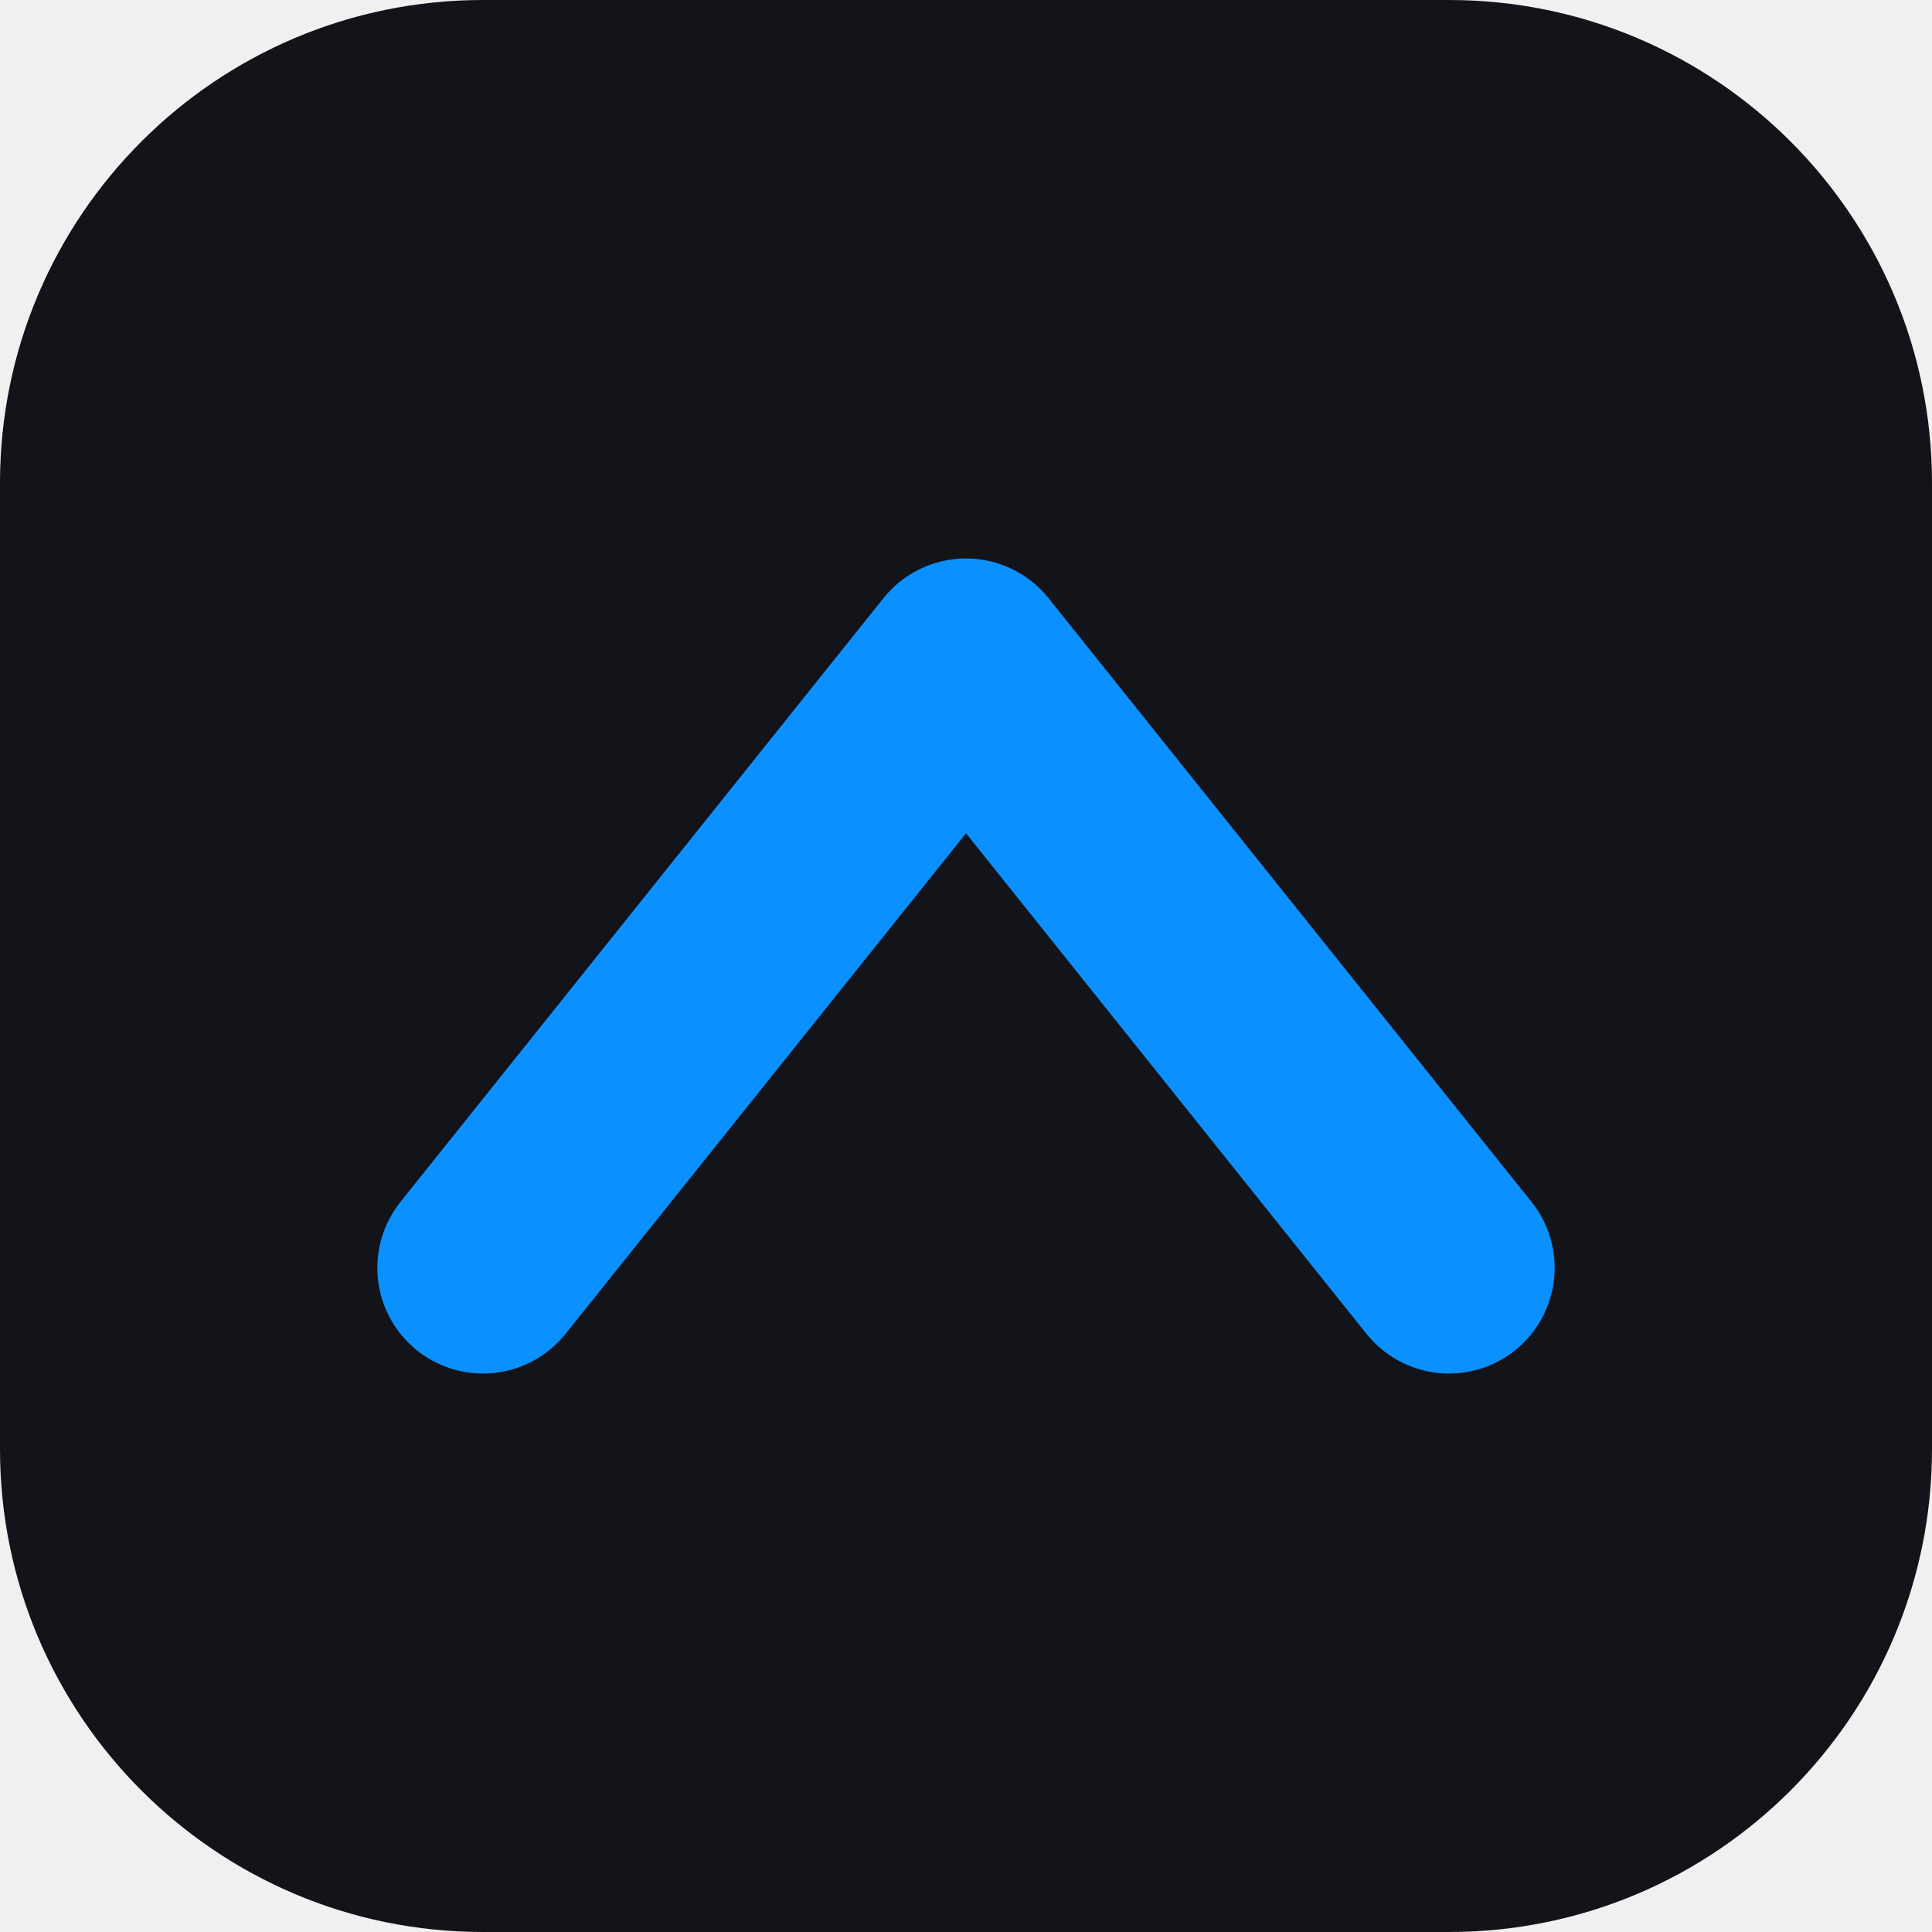
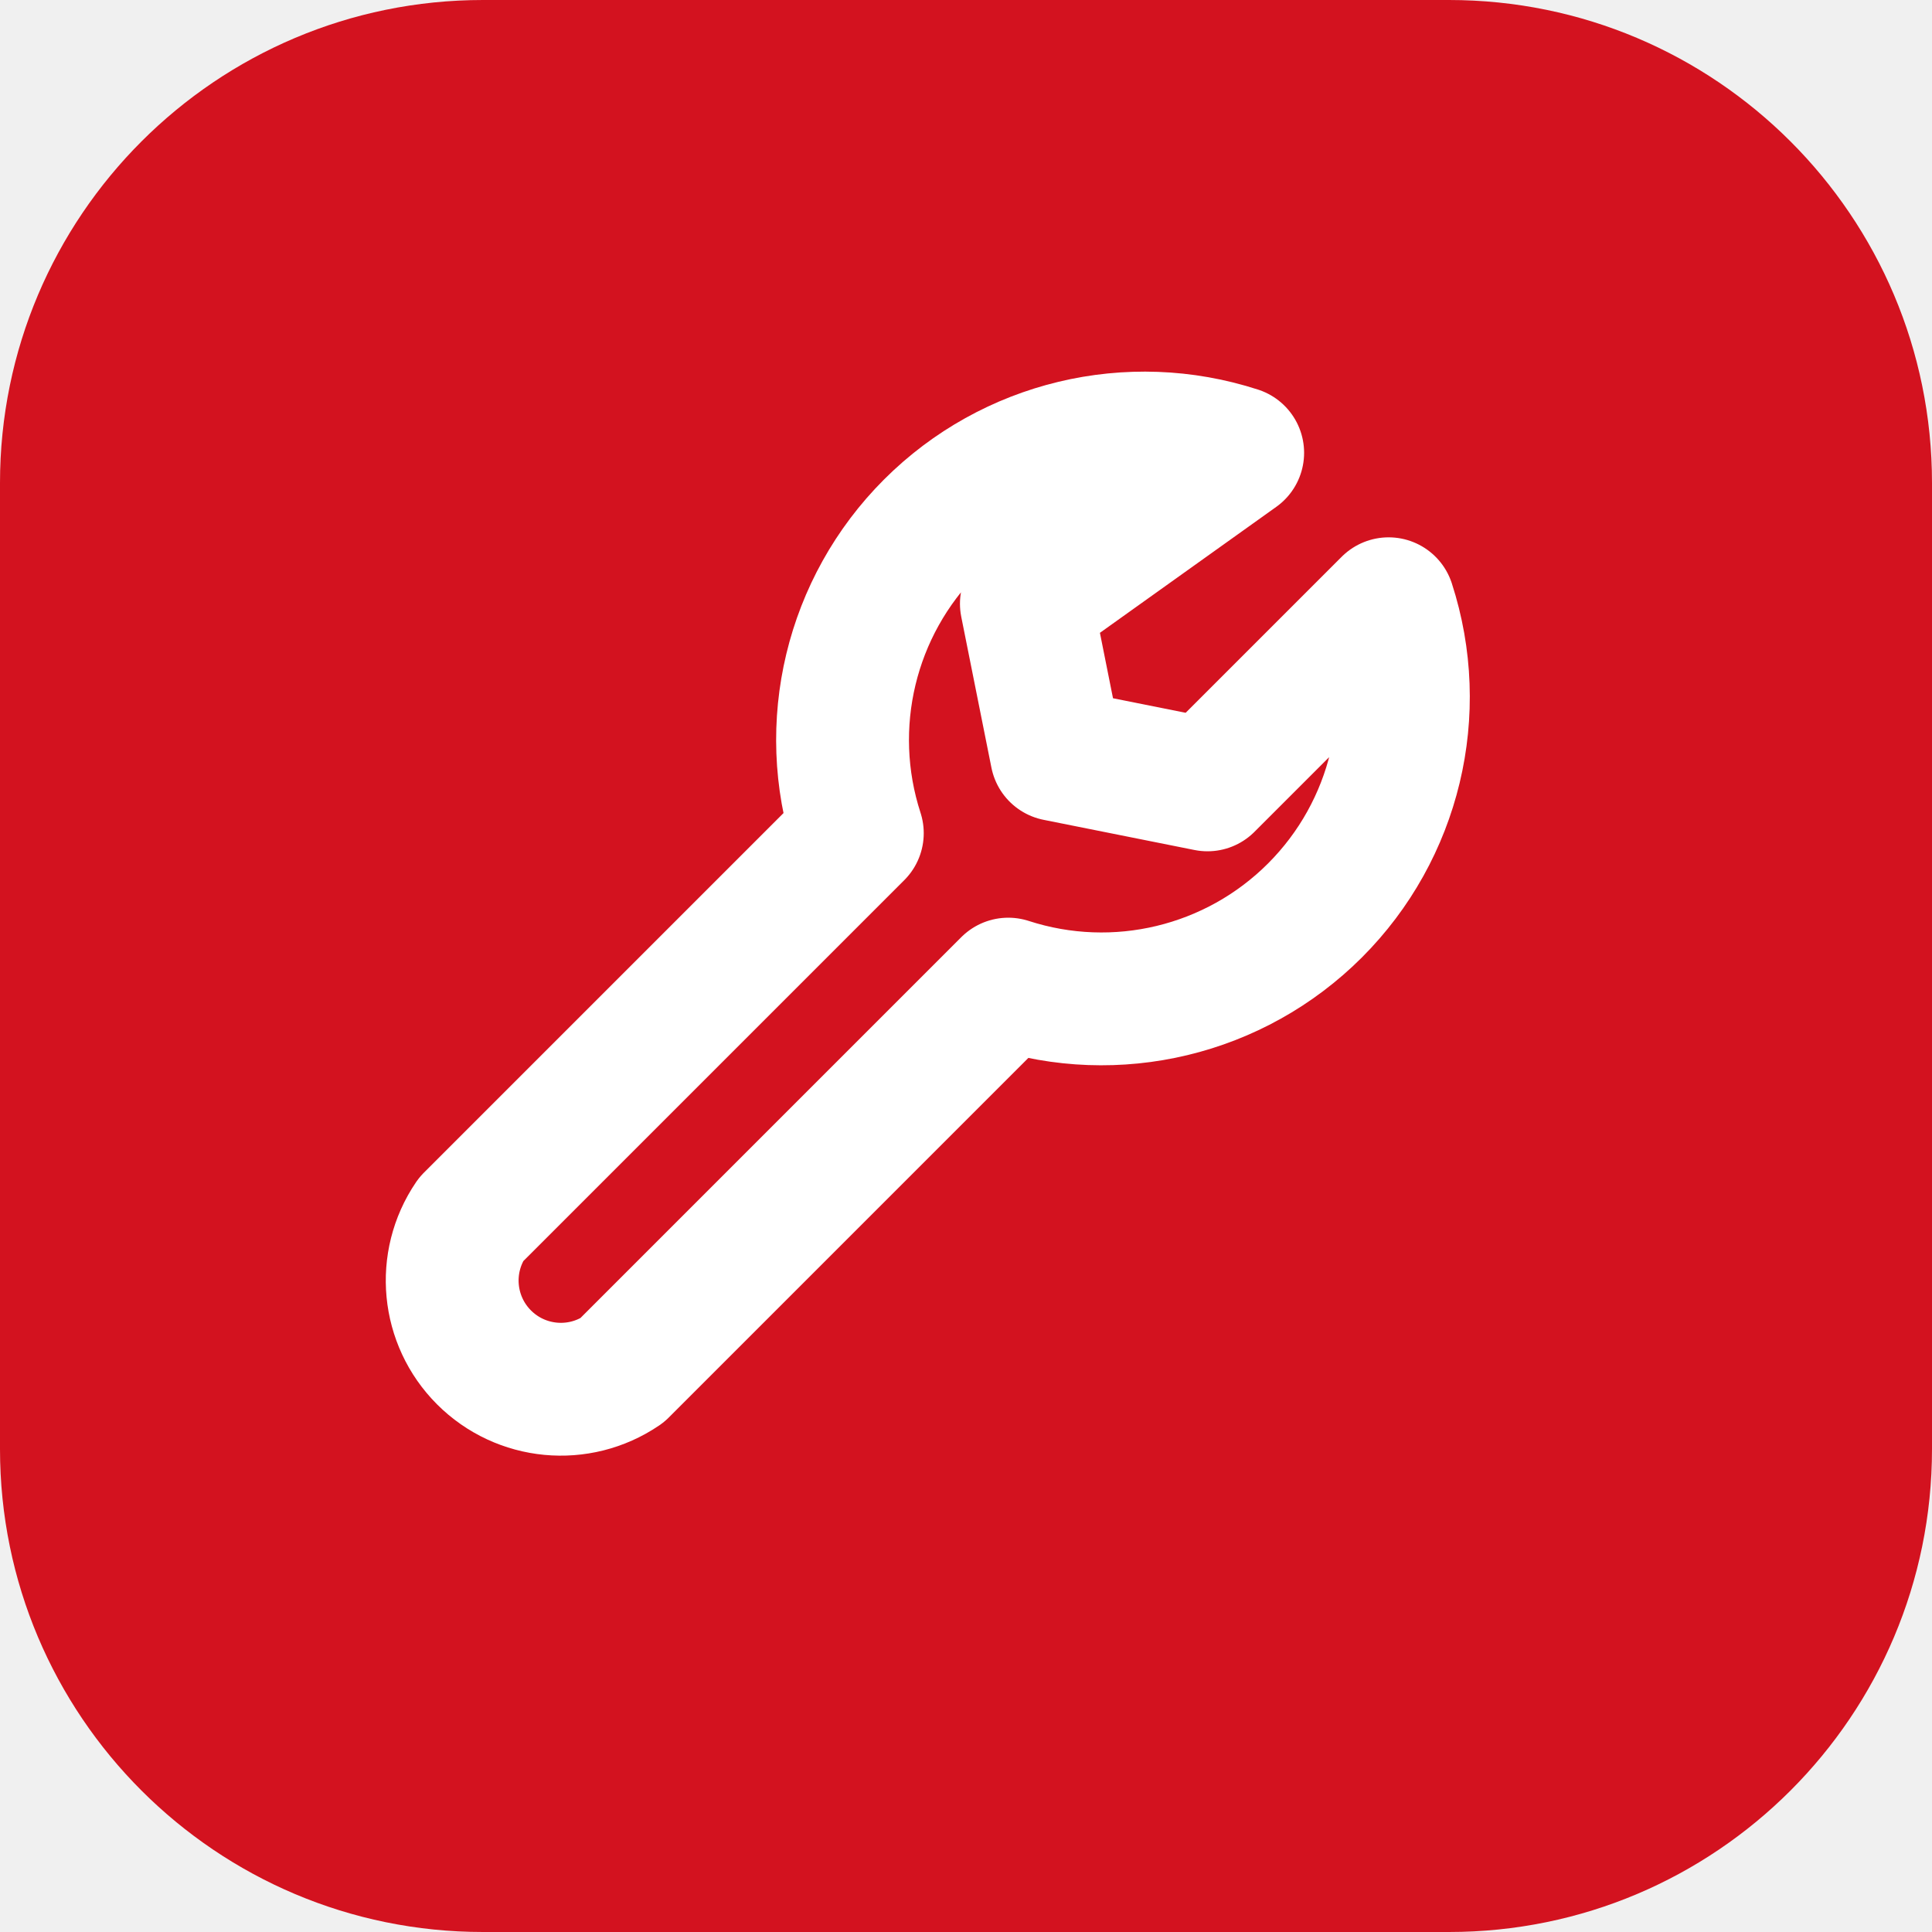
<svg xmlns="http://www.w3.org/2000/svg" viewBox="0 0 32 32">
-   <rect width="32" height="32" rx="8" fill="#12141a" />
-   <path d="M8 21l8-10 8 10" fill="none" stroke="#0a90ff" stroke-width="3.5" stroke-linecap="round" stroke-linejoin="round" />
+   <rect width="32" height="32" rx="8" fill="#d3121f" />
+   <path d="M20.5 7.5a5 5 0 0 0-6.3 6.3l-6.4 6.4a1.8 1.8 0 0 0 2.5 2.5l6.4-6.4a5 5 0 0 0 6.3-6.3l-3 3-2.5-.5-.5-2.5z" fill="none" stroke="#fff" stroke-width="2.2" stroke-linejoin="round" />
</svg>
